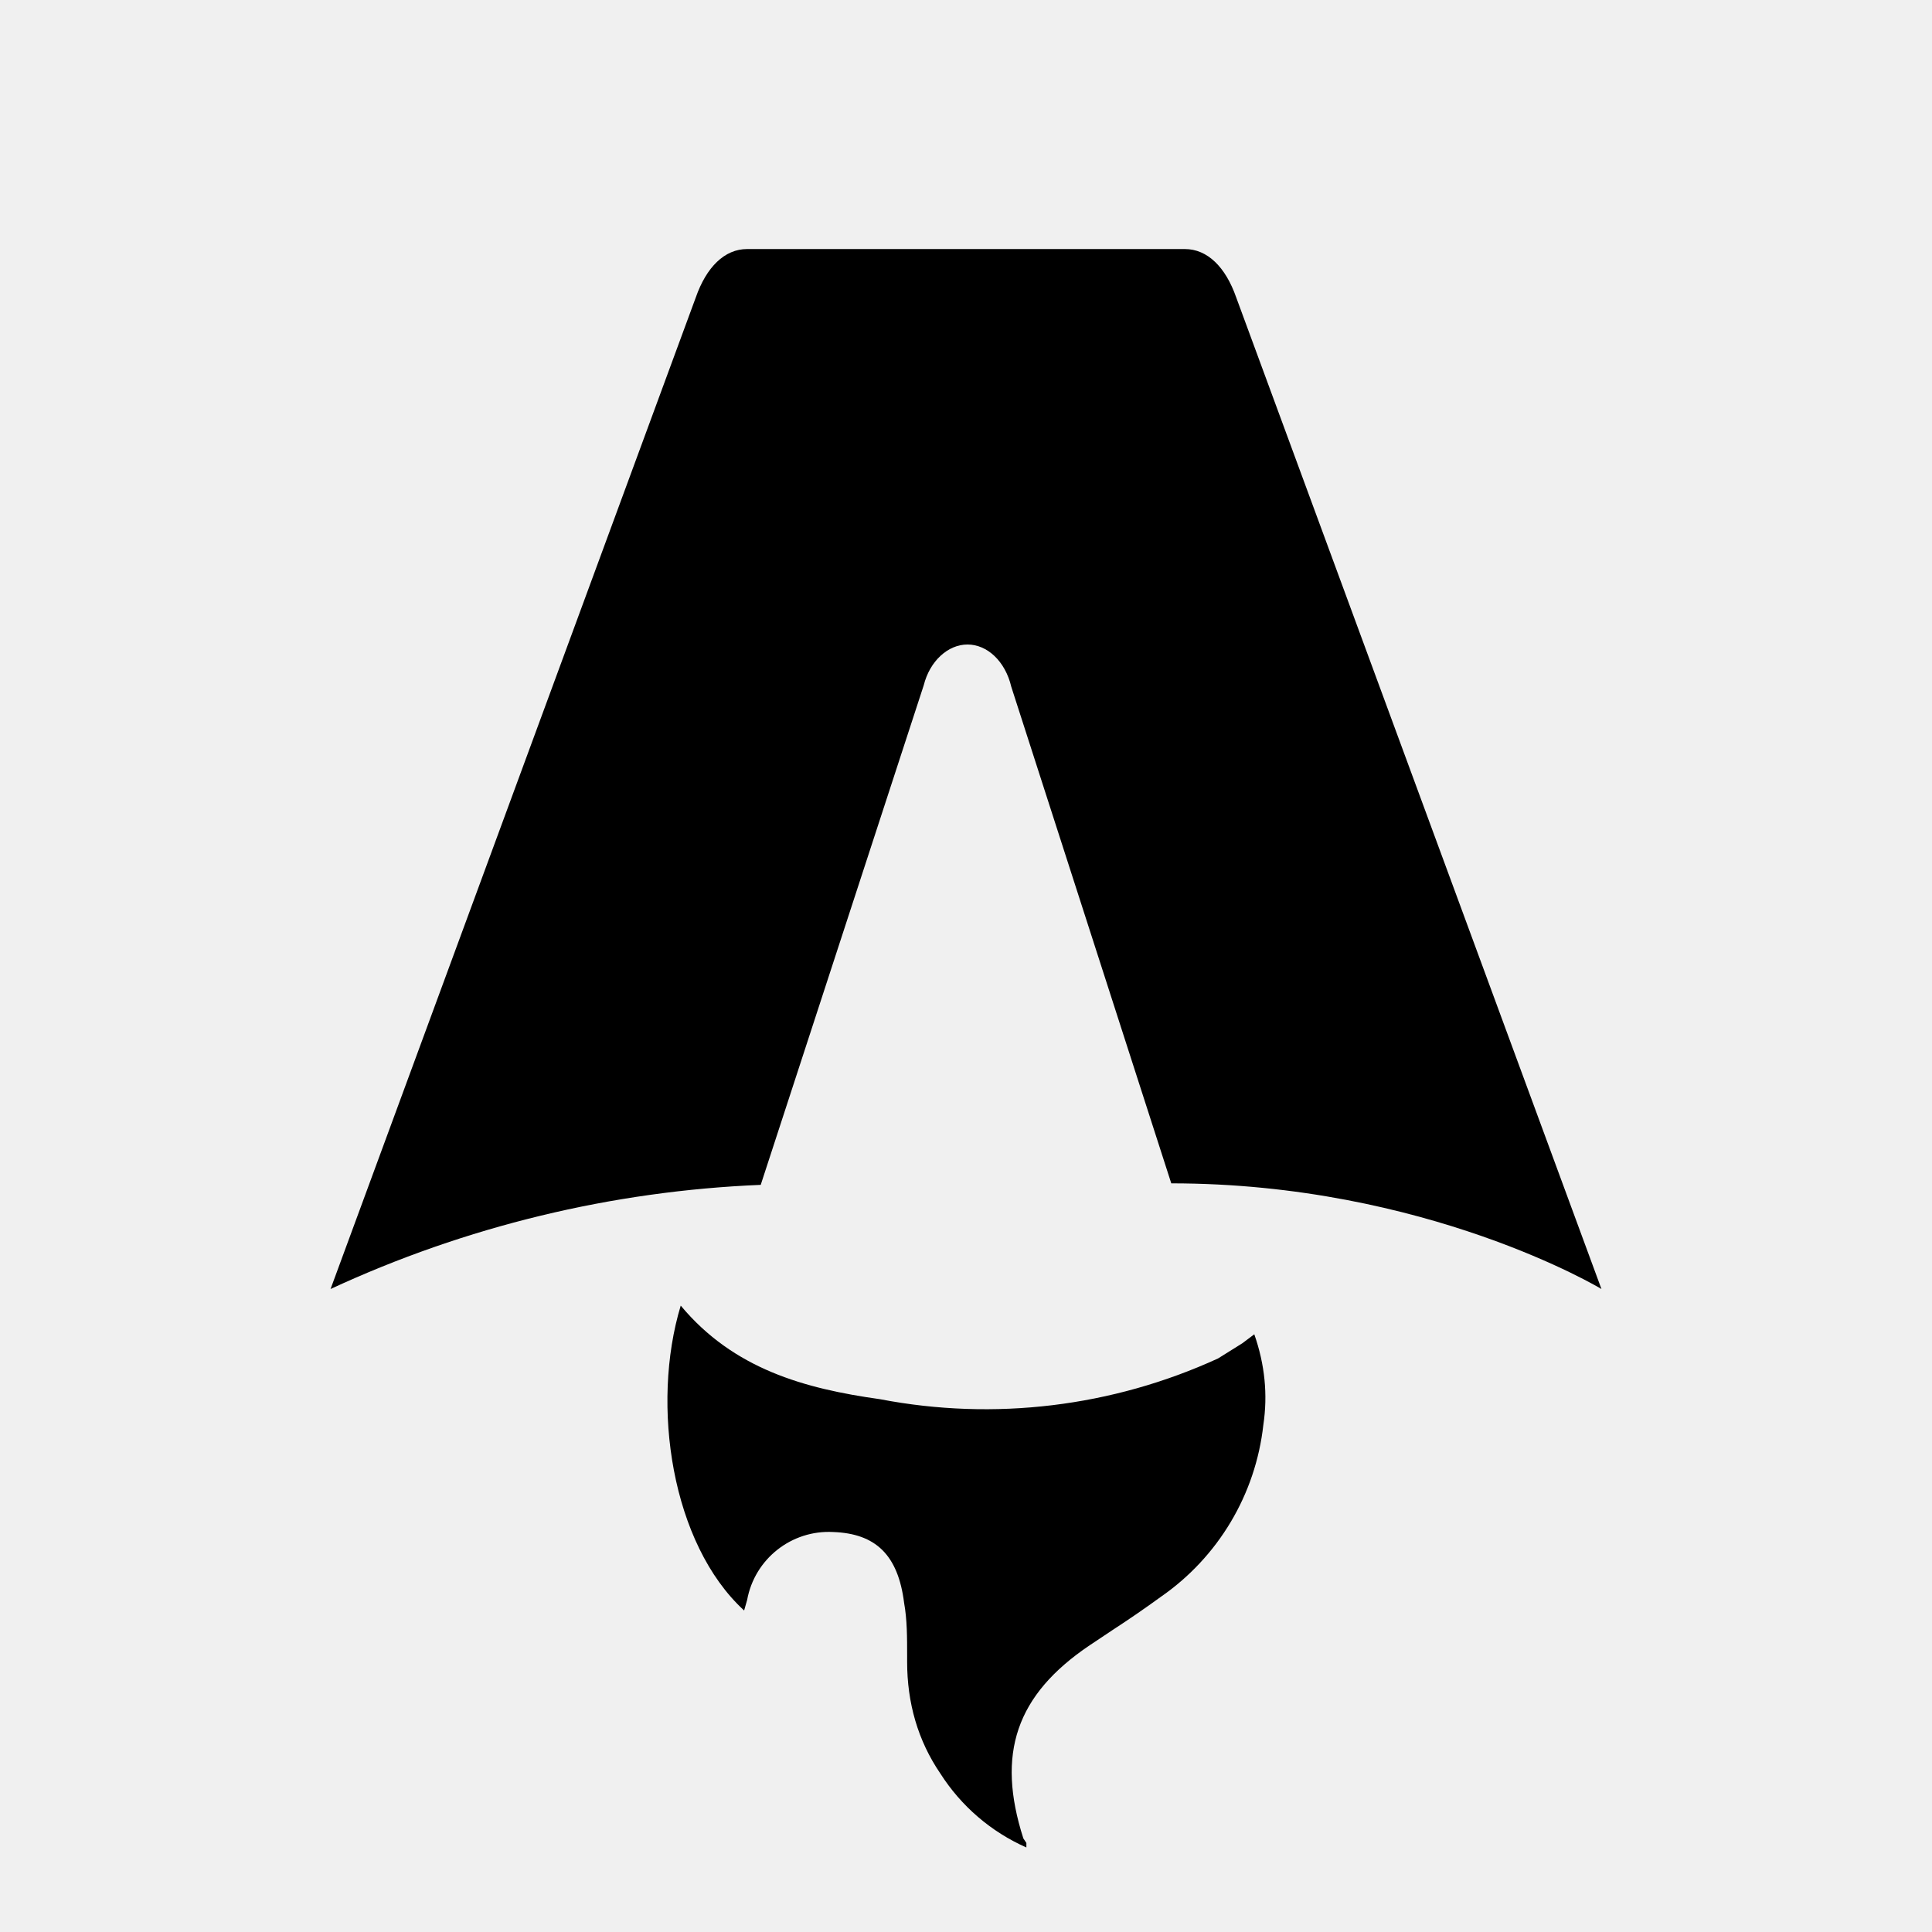
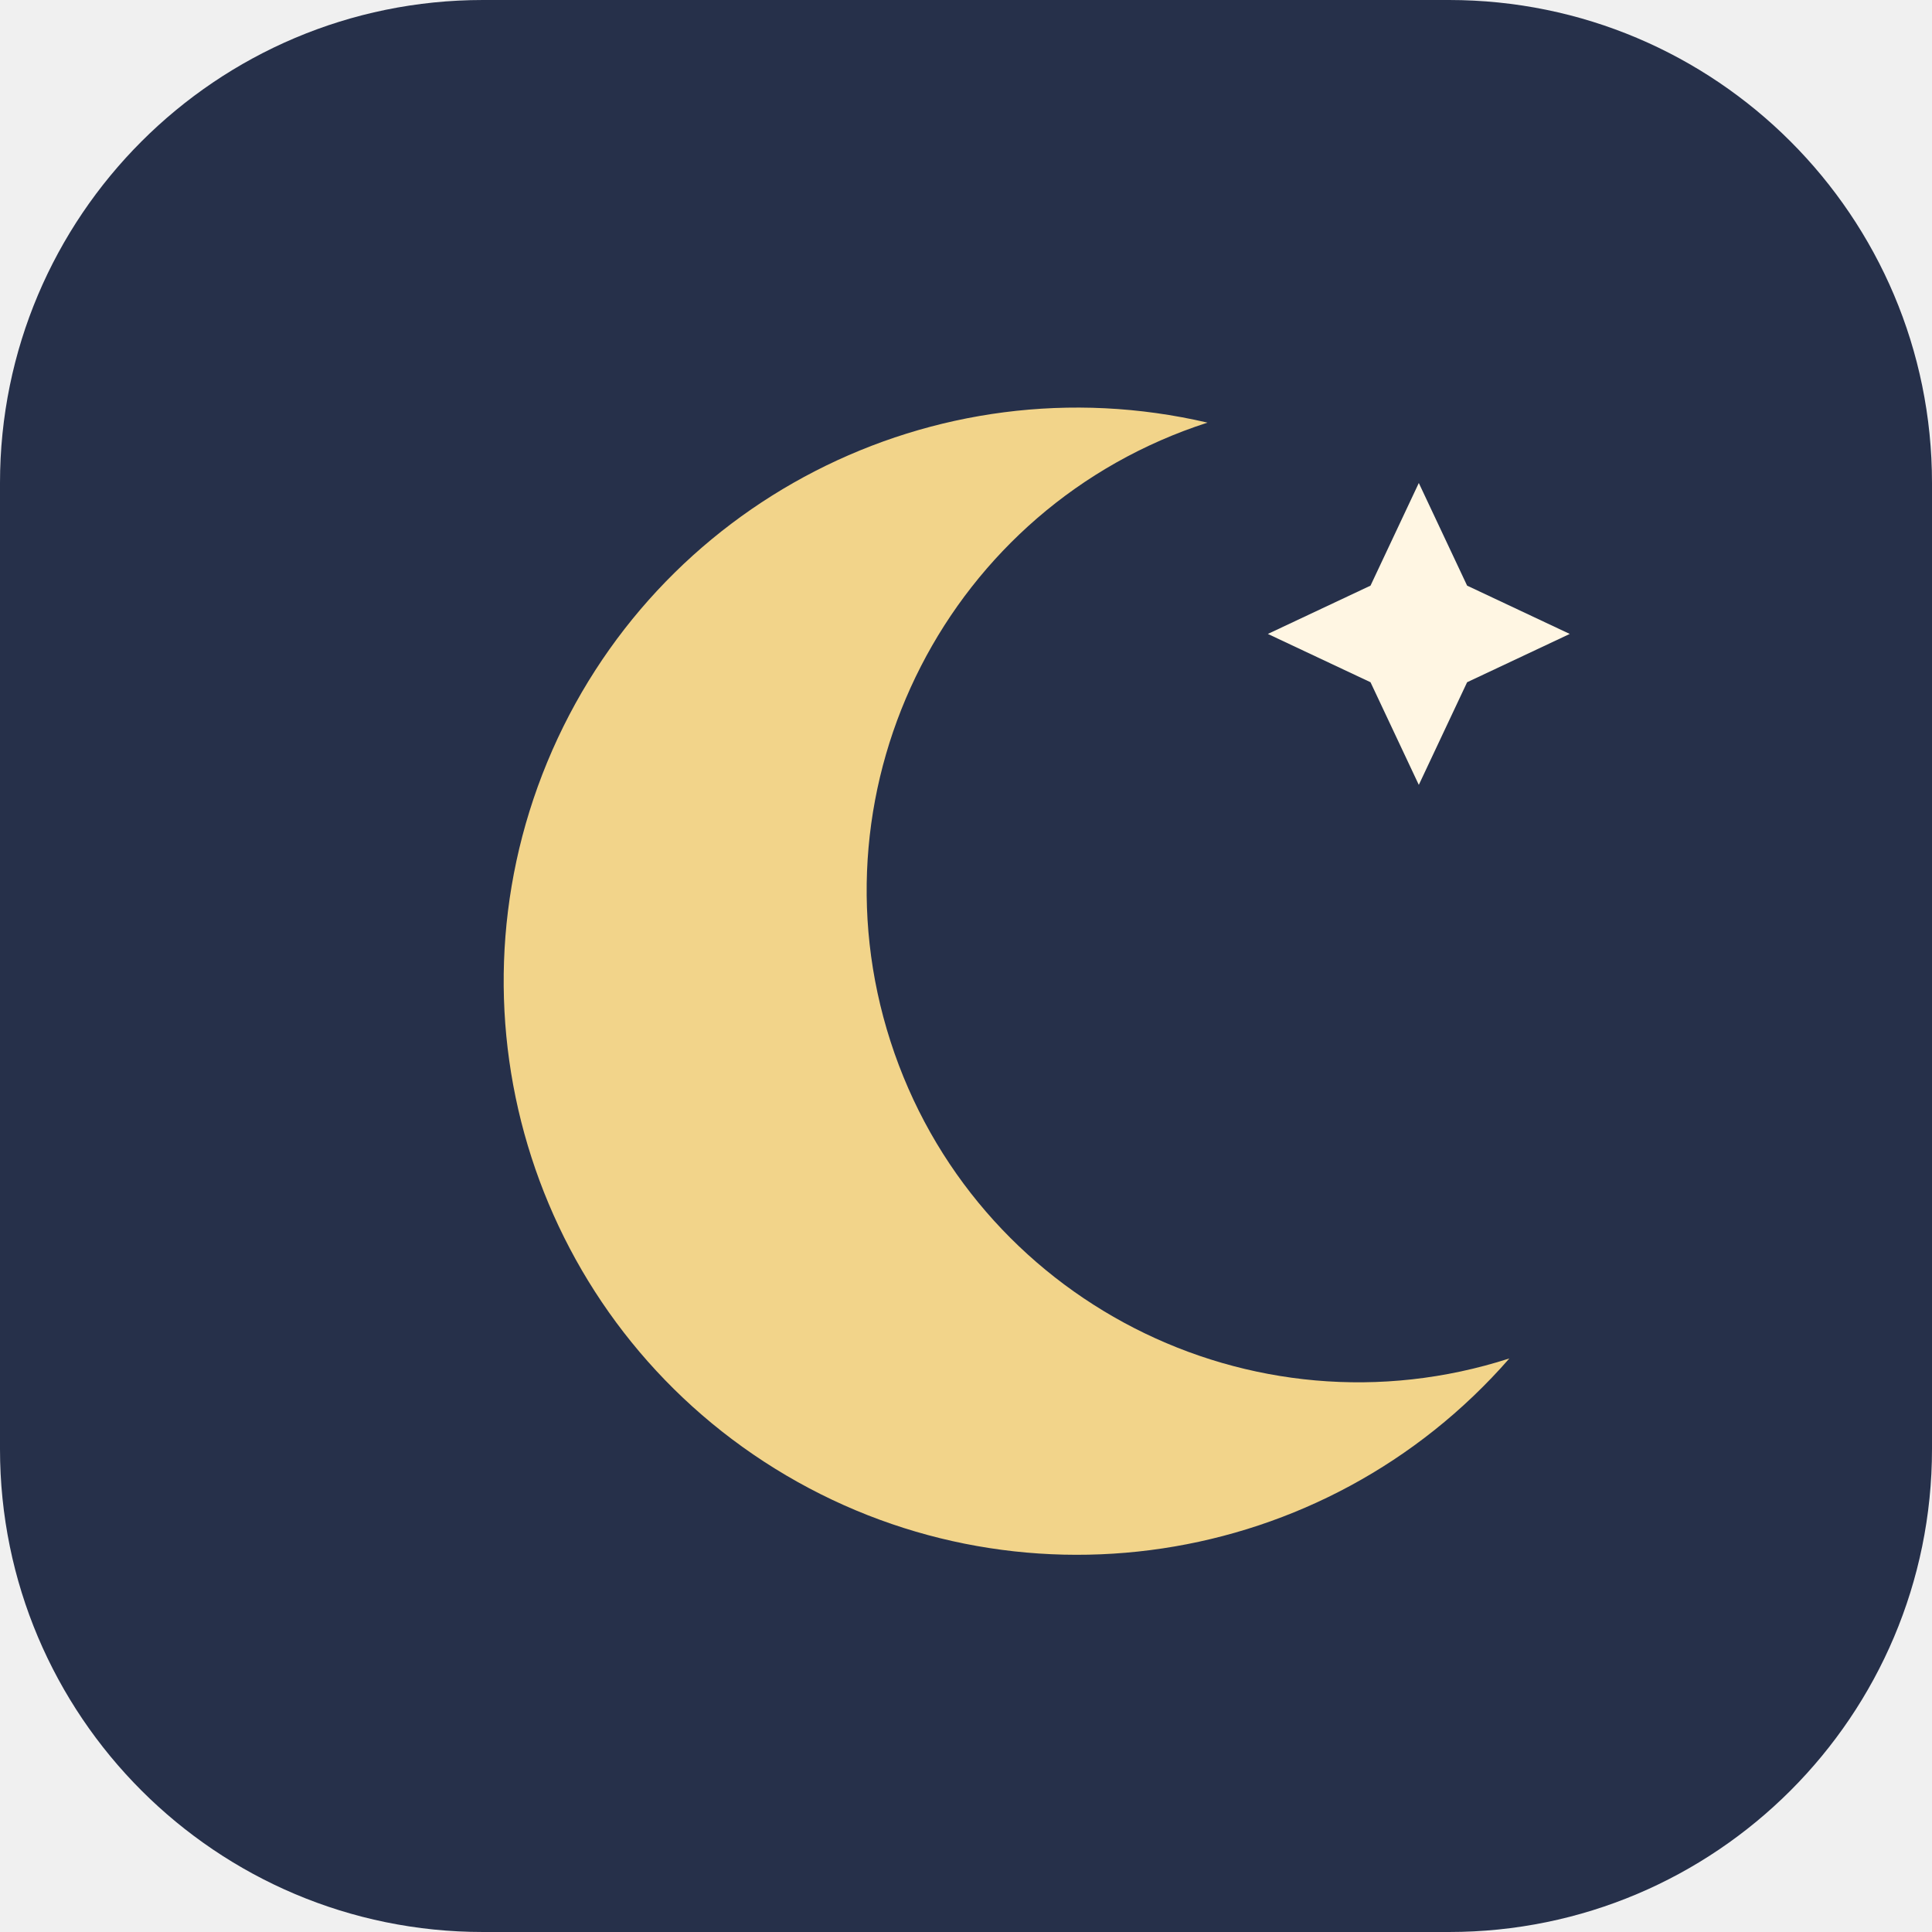
- <svg xmlns="http://www.w3.org/2000/svg" fill="none" viewBox="0 0 128 128">
-   <path d="M50.4 78.5a75.1 75.1 0 0 0-28.5 6.9l24.2-65.7c.7-2 1.9-3.2 3.4-3.2h29c1.5 0 2.7 1.2 3.4 3.2l24.2 65.7s-11.6-7-28.5-7L67 45.5c-.4-1.7-1.6-2.8-2.9-2.8-1.3 0-2.5 1.1-2.9 2.7L50.4 78.5Zm-1.1 28.2Zm-4.2-20.2c-2 6.6-.6 15.8 4.2 20.2a17.5 17.5 0 0 1 .2-.7 5.5 5.5 0 0 1 5.7-4.5c2.8.1 4.3 1.5 4.7 4.7.2 1.1.2 2.3.2 3.5v.4c0 2.7.7 5.2 2.2 7.4a13 13 0 0 0 5.7 4.9v-.3l-.2-.3c-1.8-5.6-.5-9.5 4.4-12.8l1.5-1a73 73 0 0 0 3.2-2.2 16 16 0 0 0 6.8-11.4c.3-2 .1-4-.6-6l-.8.6-1.6 1a37 37 0 0 1-22.4 2.7c-5-.7-9.7-2-13.2-6.2Z" />
-   <style>
-         path { fill: #000; }
-         @media (prefers-color-scheme: dark) {
-             path { fill: #FFF; }
-         }
-     </style>
+ <svg xmlns="http://www.w3.org/2000/svg" viewBox="0 0 64 64">
+   <rect width="64" height="64" rx="16" fill="#26304a" />
+   <path d="M40 14a19 19 0 1 0 10 31A16 16 0 0 1 40 14z" fill="#f2d48a" />
+   <path d="M47 16l1.6 3.4L52 21l-3.4 1.6L47 26l-1.6-3.4L42 21l3.4-1.6z" fill="#fff6e3" />
</svg>
